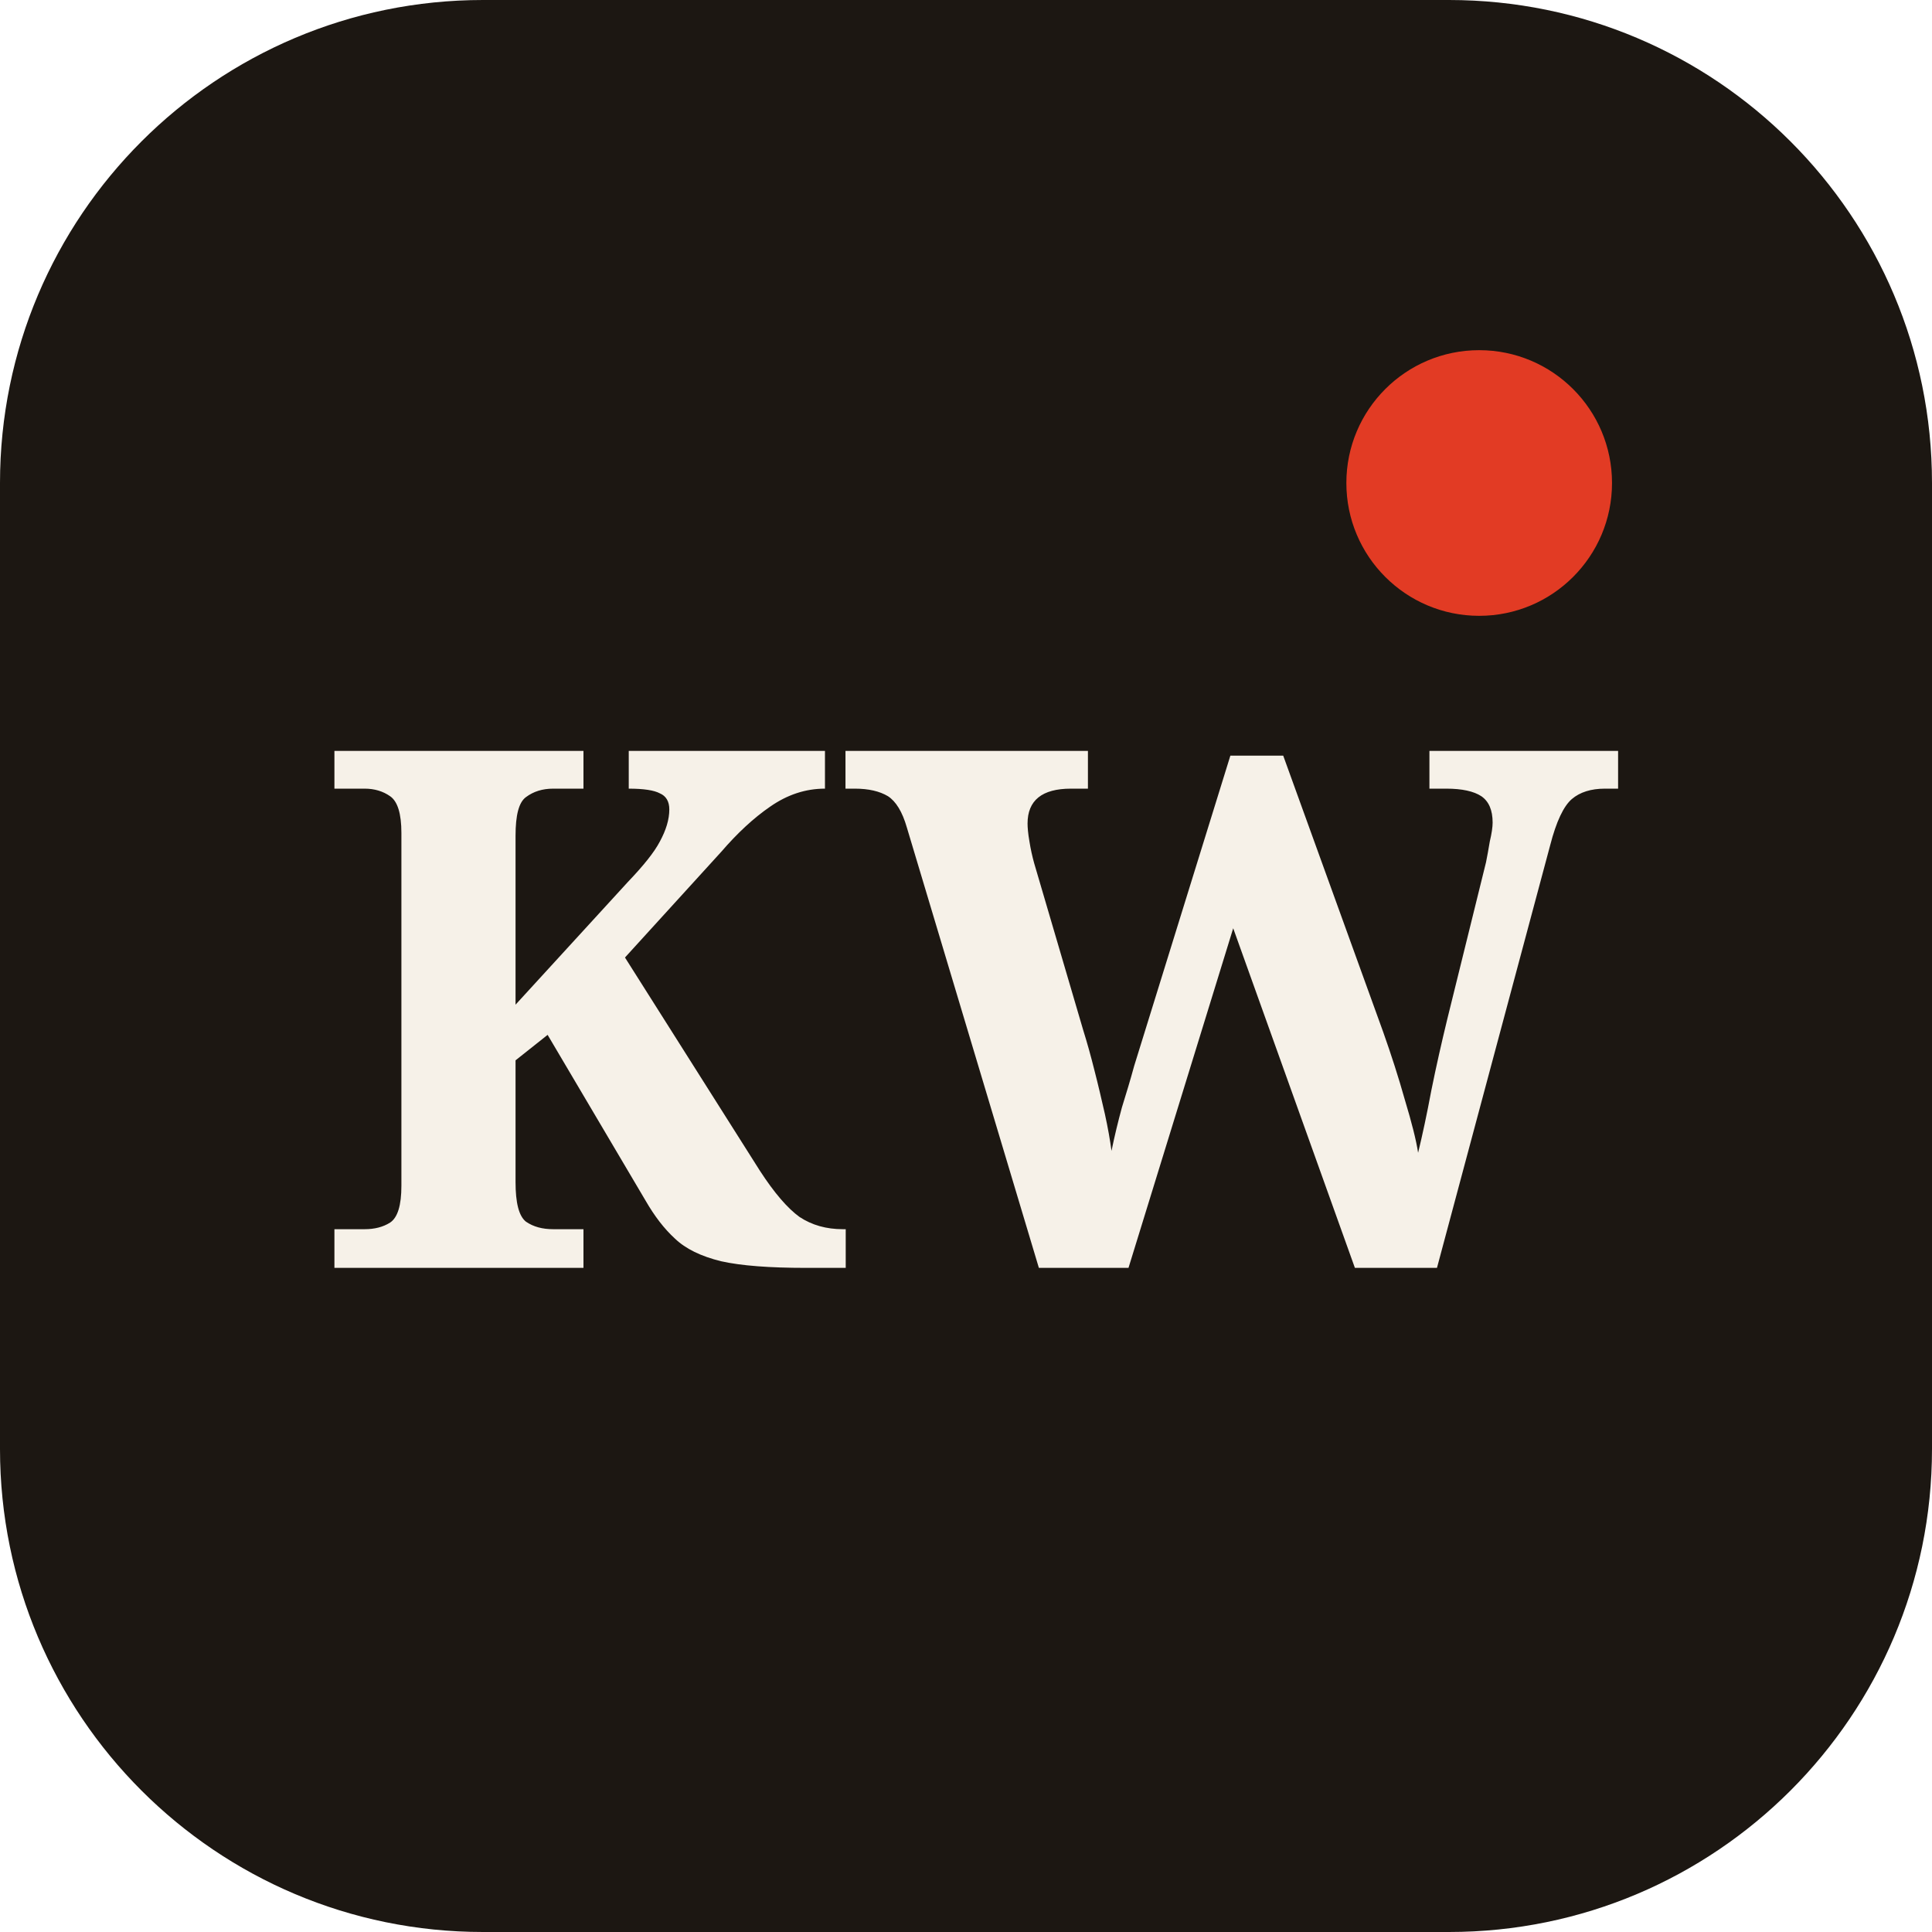
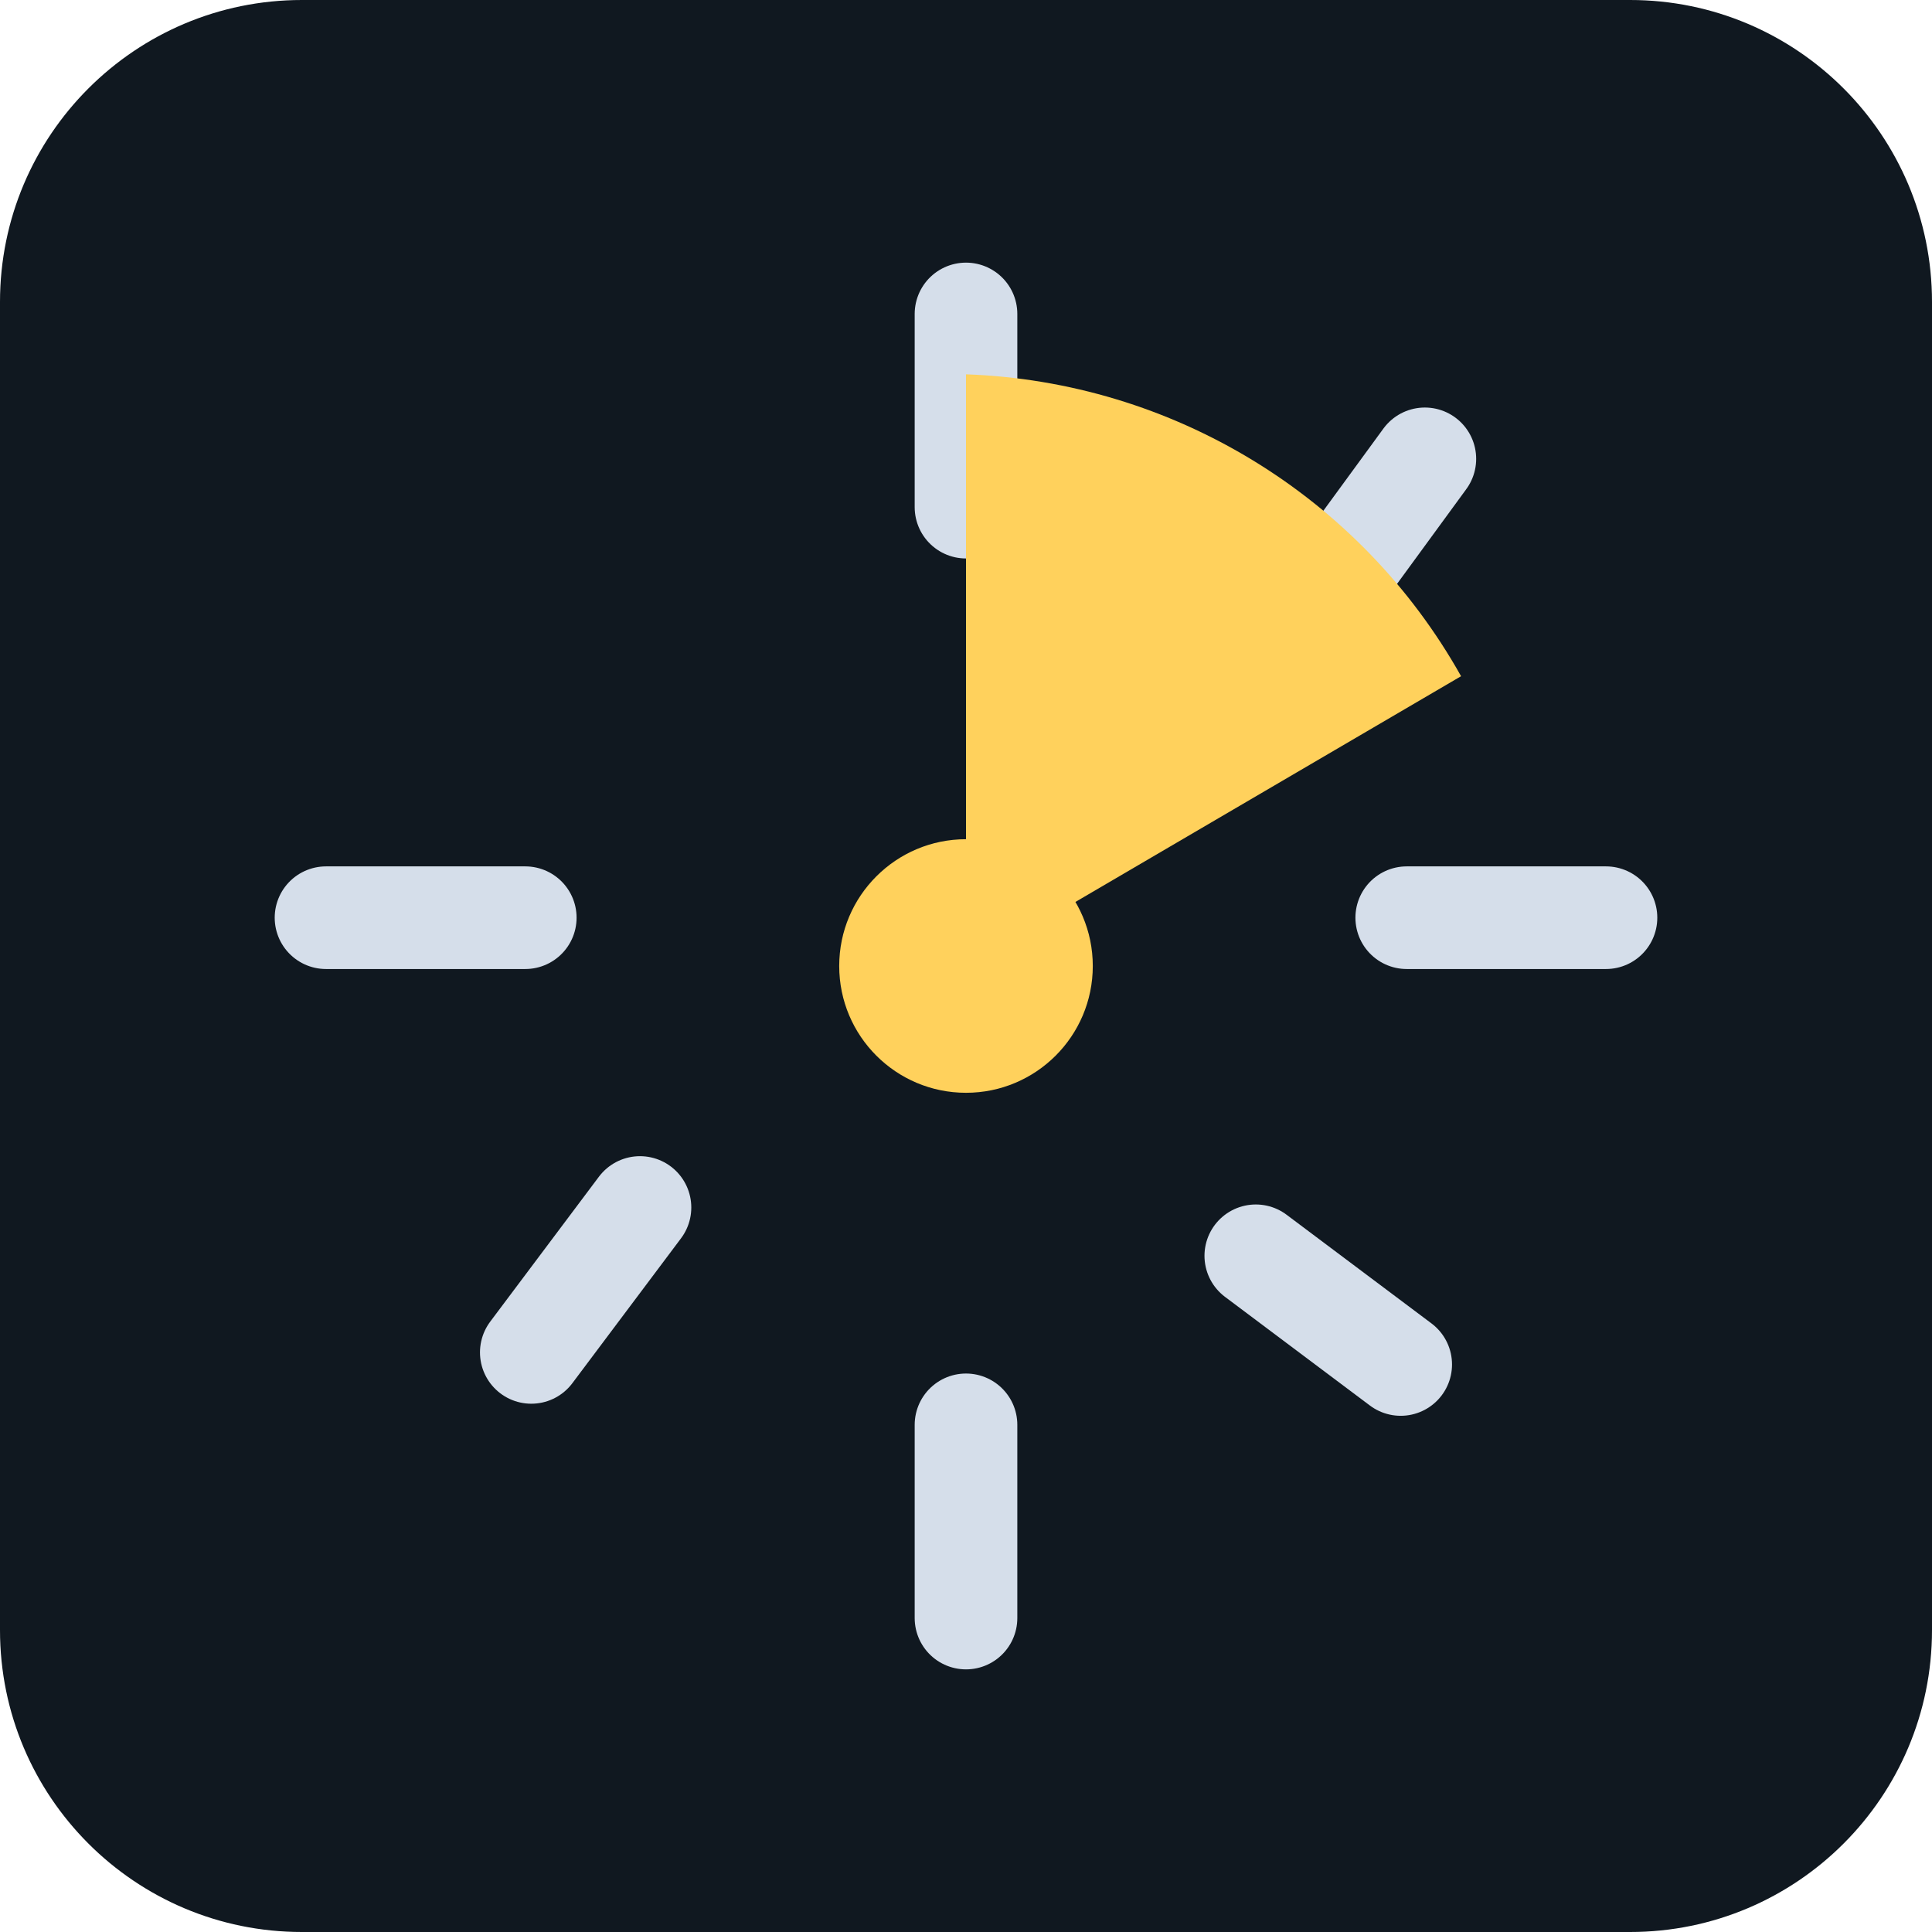
<svg xmlns="http://www.w3.org/2000/svg" viewBox="0 0 32 32">
-   <rect width="32" height="32" rx="8" fill="#1c1712" />
-   <text x="16" y="21" text-anchor="middle" font-family="Georgia, serif" font-size="12" fill="#f6f1e8" font-weight="700">KW</text>
-   <circle cx="24.5" cy="8" r="2.2" fill="#e23b24" />
+   <rect width="32" height="32" rx="5" fill="#101820" />
+   <g fill="none" stroke="#d5deea" stroke-width="1.7" stroke-linecap="round">
+     <path d="M16 5.2v3.2" />
+     <path d="M23.6 7.6l-1.9 2.6" />
+     <path d="M26.6 15.2h-3.3" />
+     <path d="M23.2 22.6l-2.4-1.8" />
+     <path d="M16 26.8v-3.2" />
+     <path d="M8.8 22.4l1.8-2.4" />
+     <path d="M5.4 15.2h3.3" />
+   </g>
+   <path d="M16 16 L16 6.2 A9.8 9.8 0 0 1 24.2 11.2 Z" fill="#ffd15c" />
+   <circle cx="16" cy="16" r="2.1" fill="#ffd15c" />
</svg>
